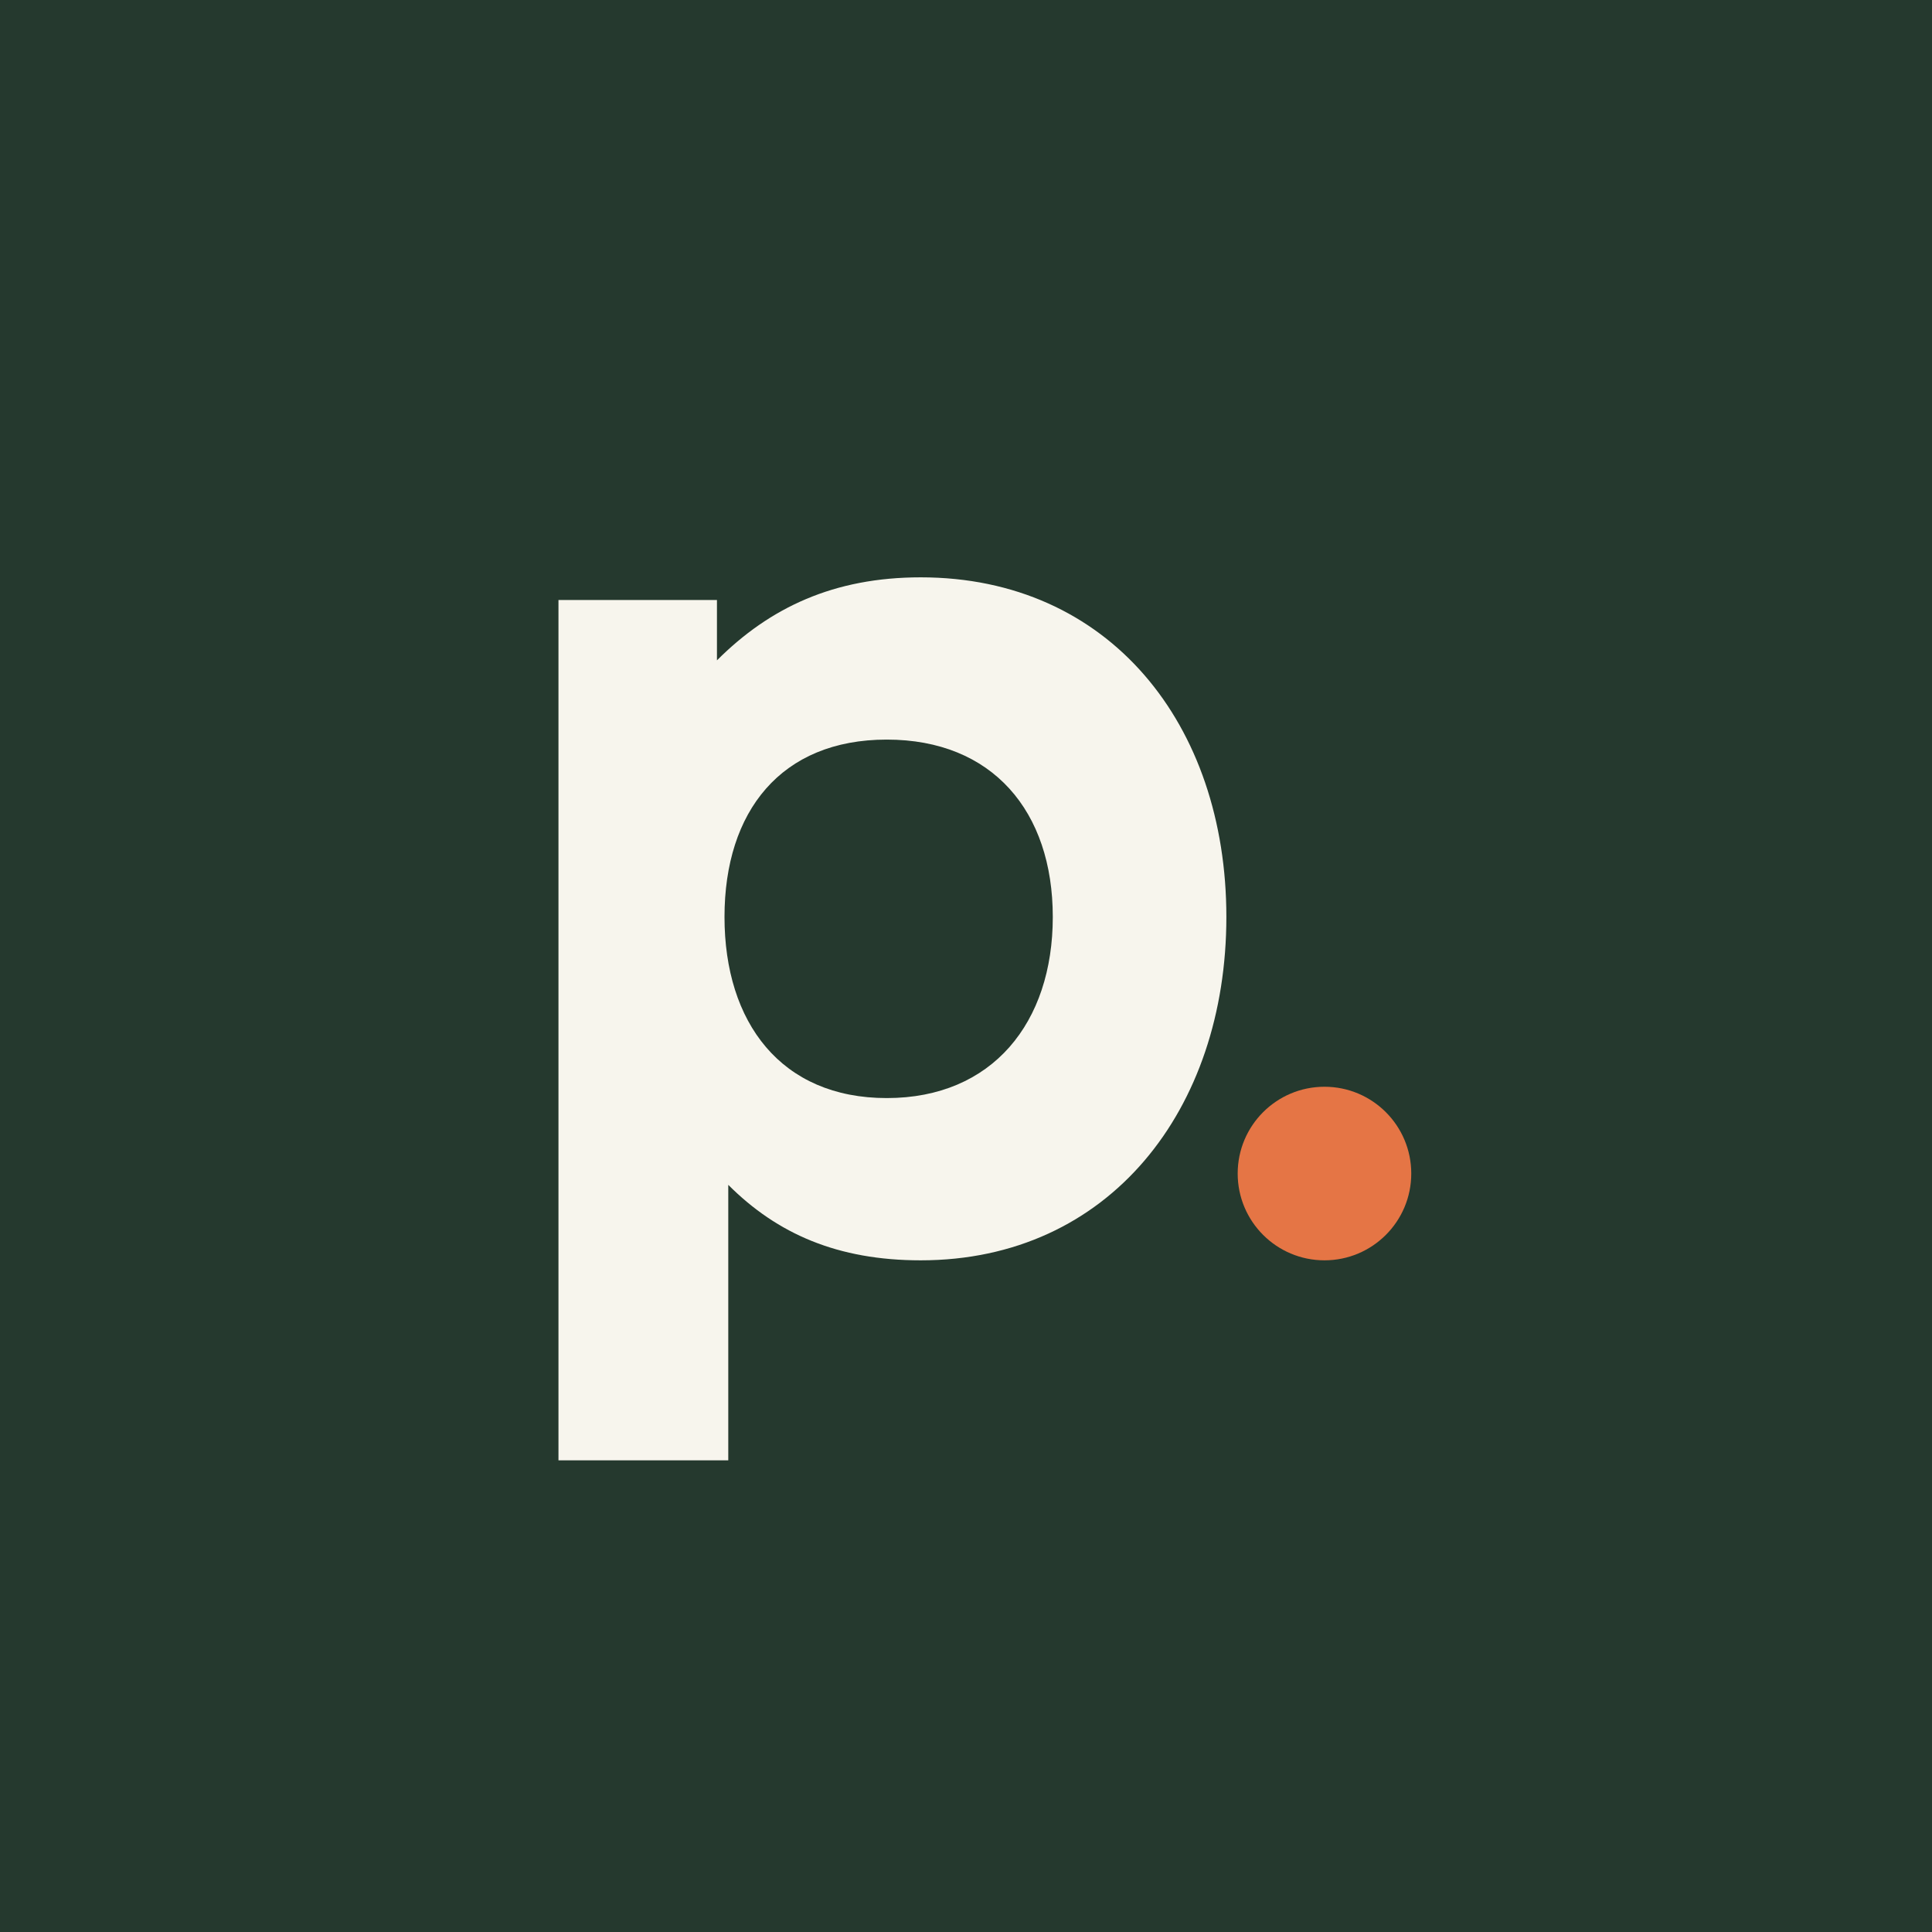
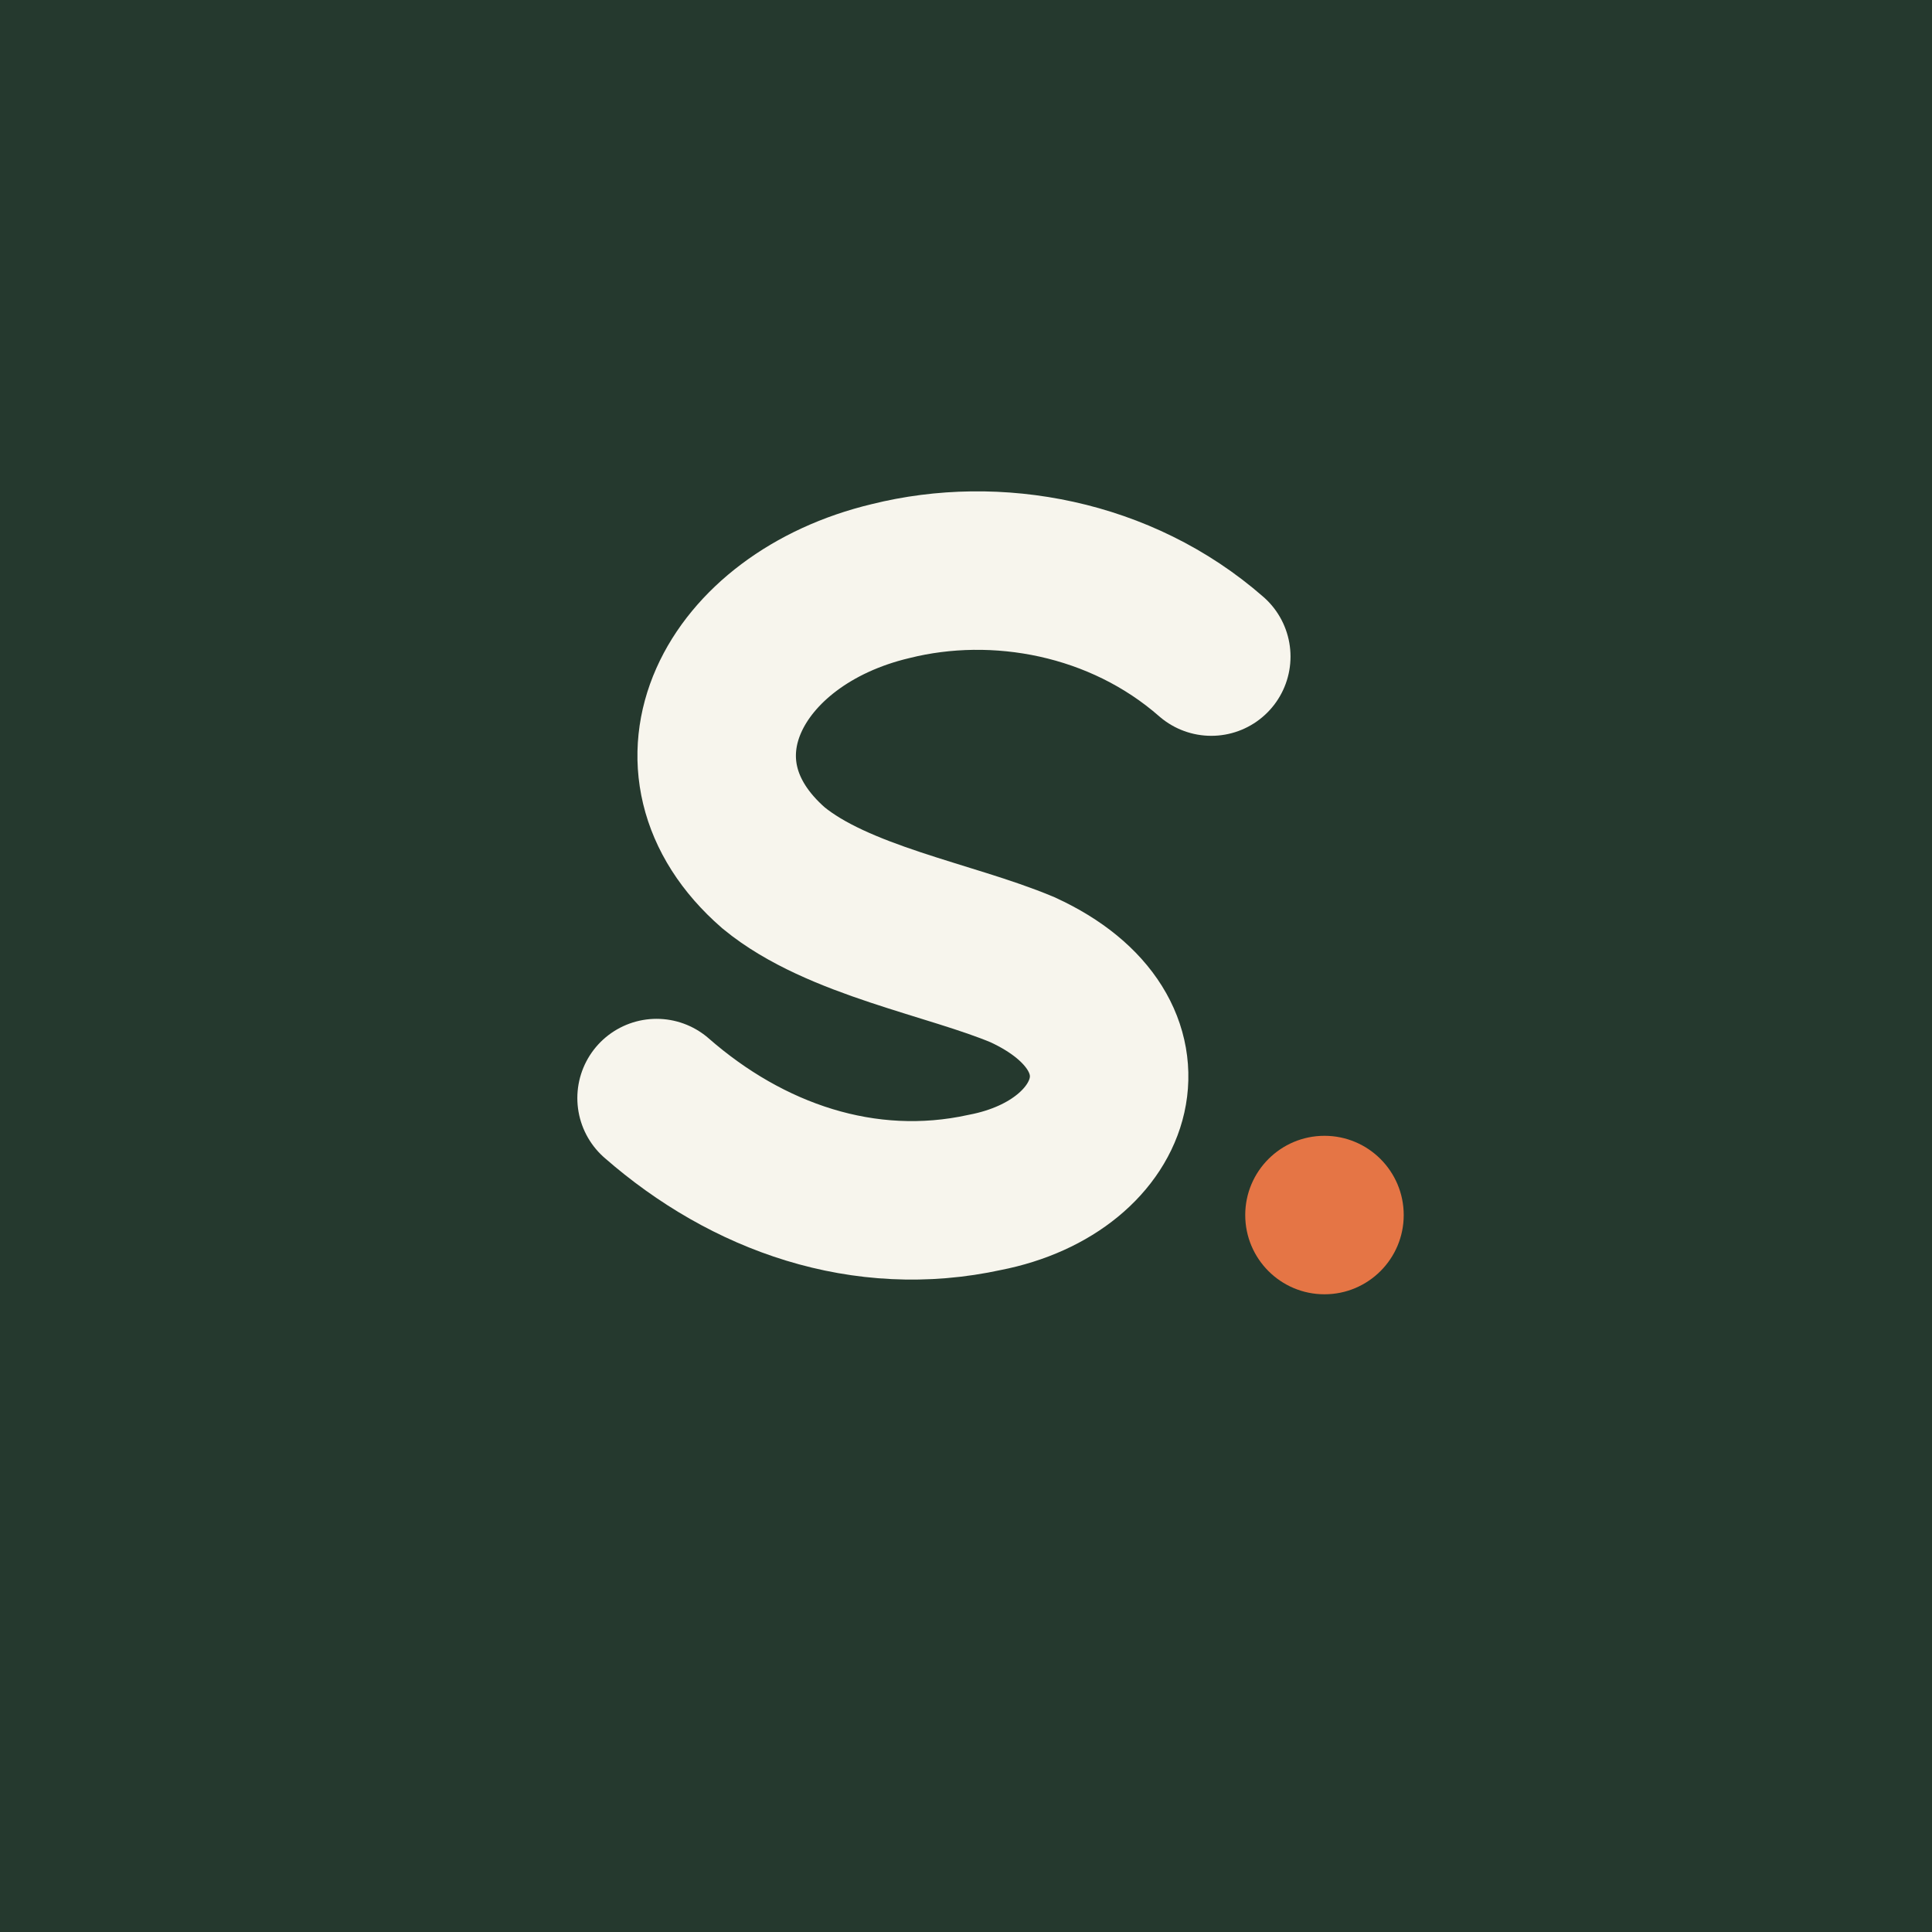
<svg xmlns="http://www.w3.org/2000/svg" width="512" height="512" viewBox="0 0 512 512">
  <rect width="512" height="512" fill="#25392E" />
-   <path fill="#F7F5ED" fill-rule="evenodd" d="M148 159h42v16c14-14 31-22 54-22 50 0 81 39 81 90s-31 91-81 91c-22 0-38-7-51-20v73h-45V159zm87 37c-28 0-43 19-43 47s15 48 43 48 44-20 44-48-16-47-44-47z" />
-   <circle cx="351" cy="311" r="23" fill="#E57545" />
+   <path d="M321 174c-24-21-57-27-85-20-42 10-62 49-31 76 17 14 47 19 66 27 37 17 26 52-10 59-32 7-63-4-87-25" fill="none" stroke="#F7F5ED" stroke-width="42" stroke-linecap="round" />
+   <circle cx="351" cy="322" r="21" fill="#E57545" />
</svg>
